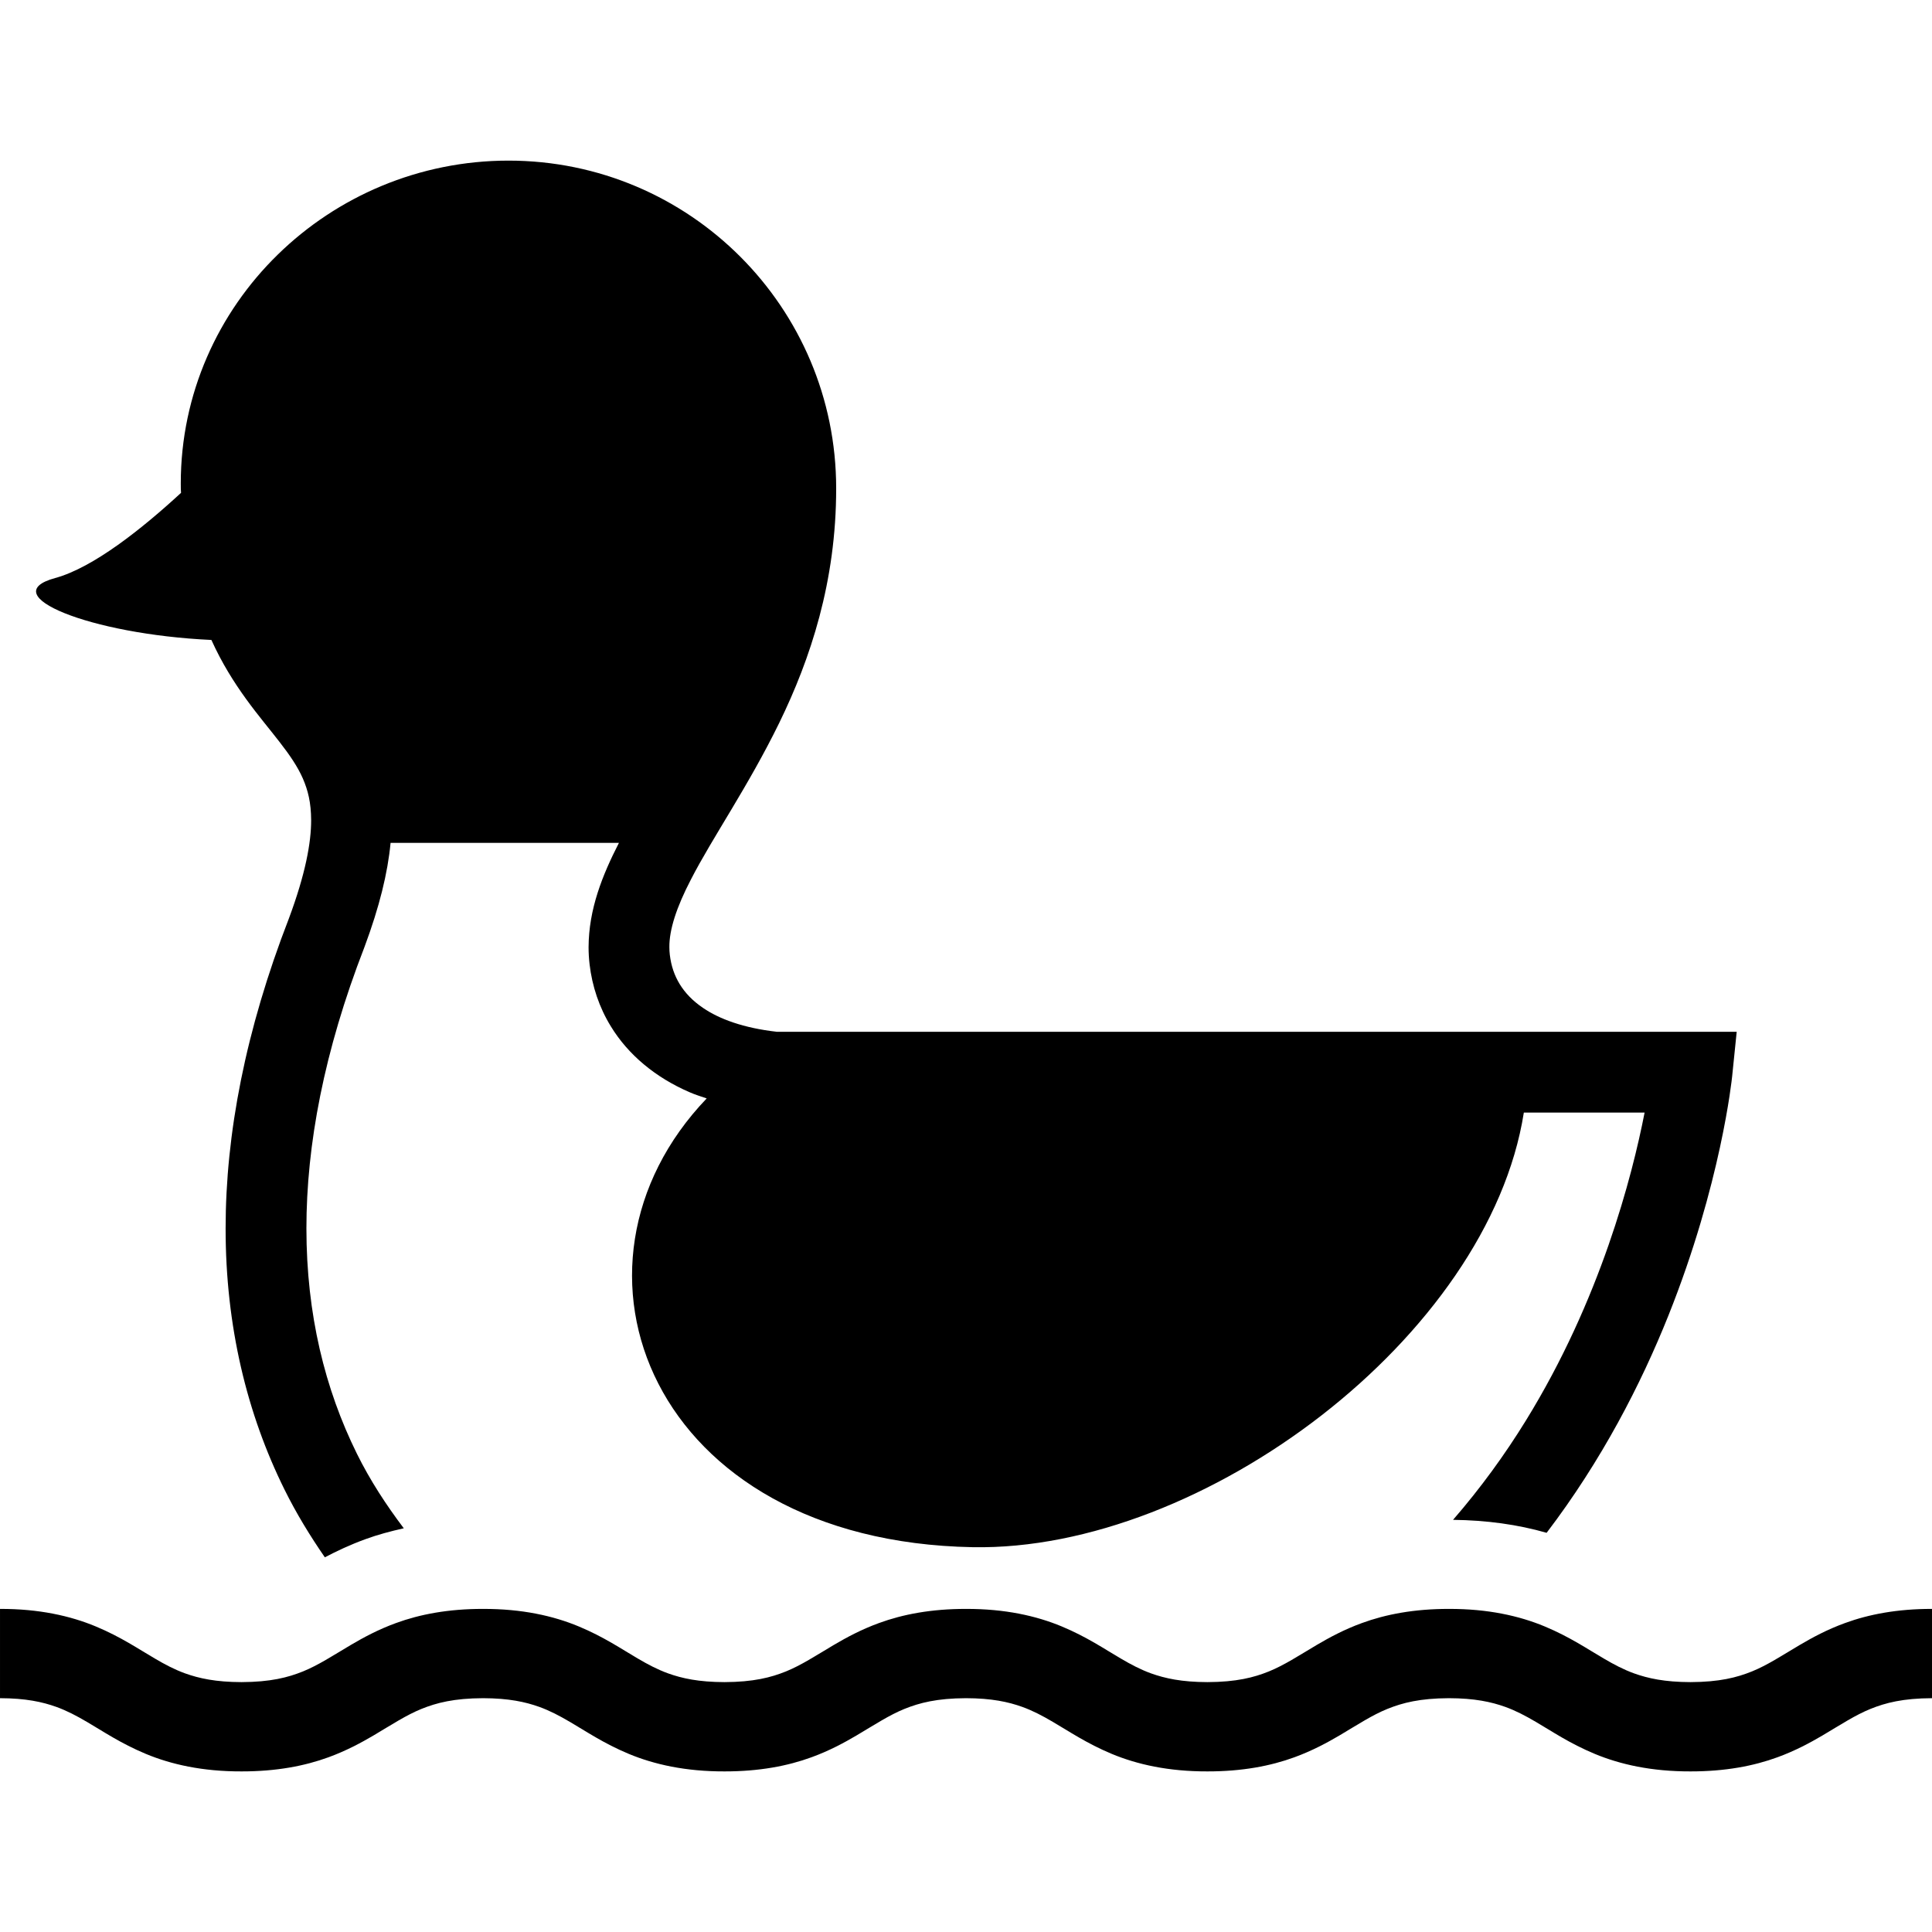
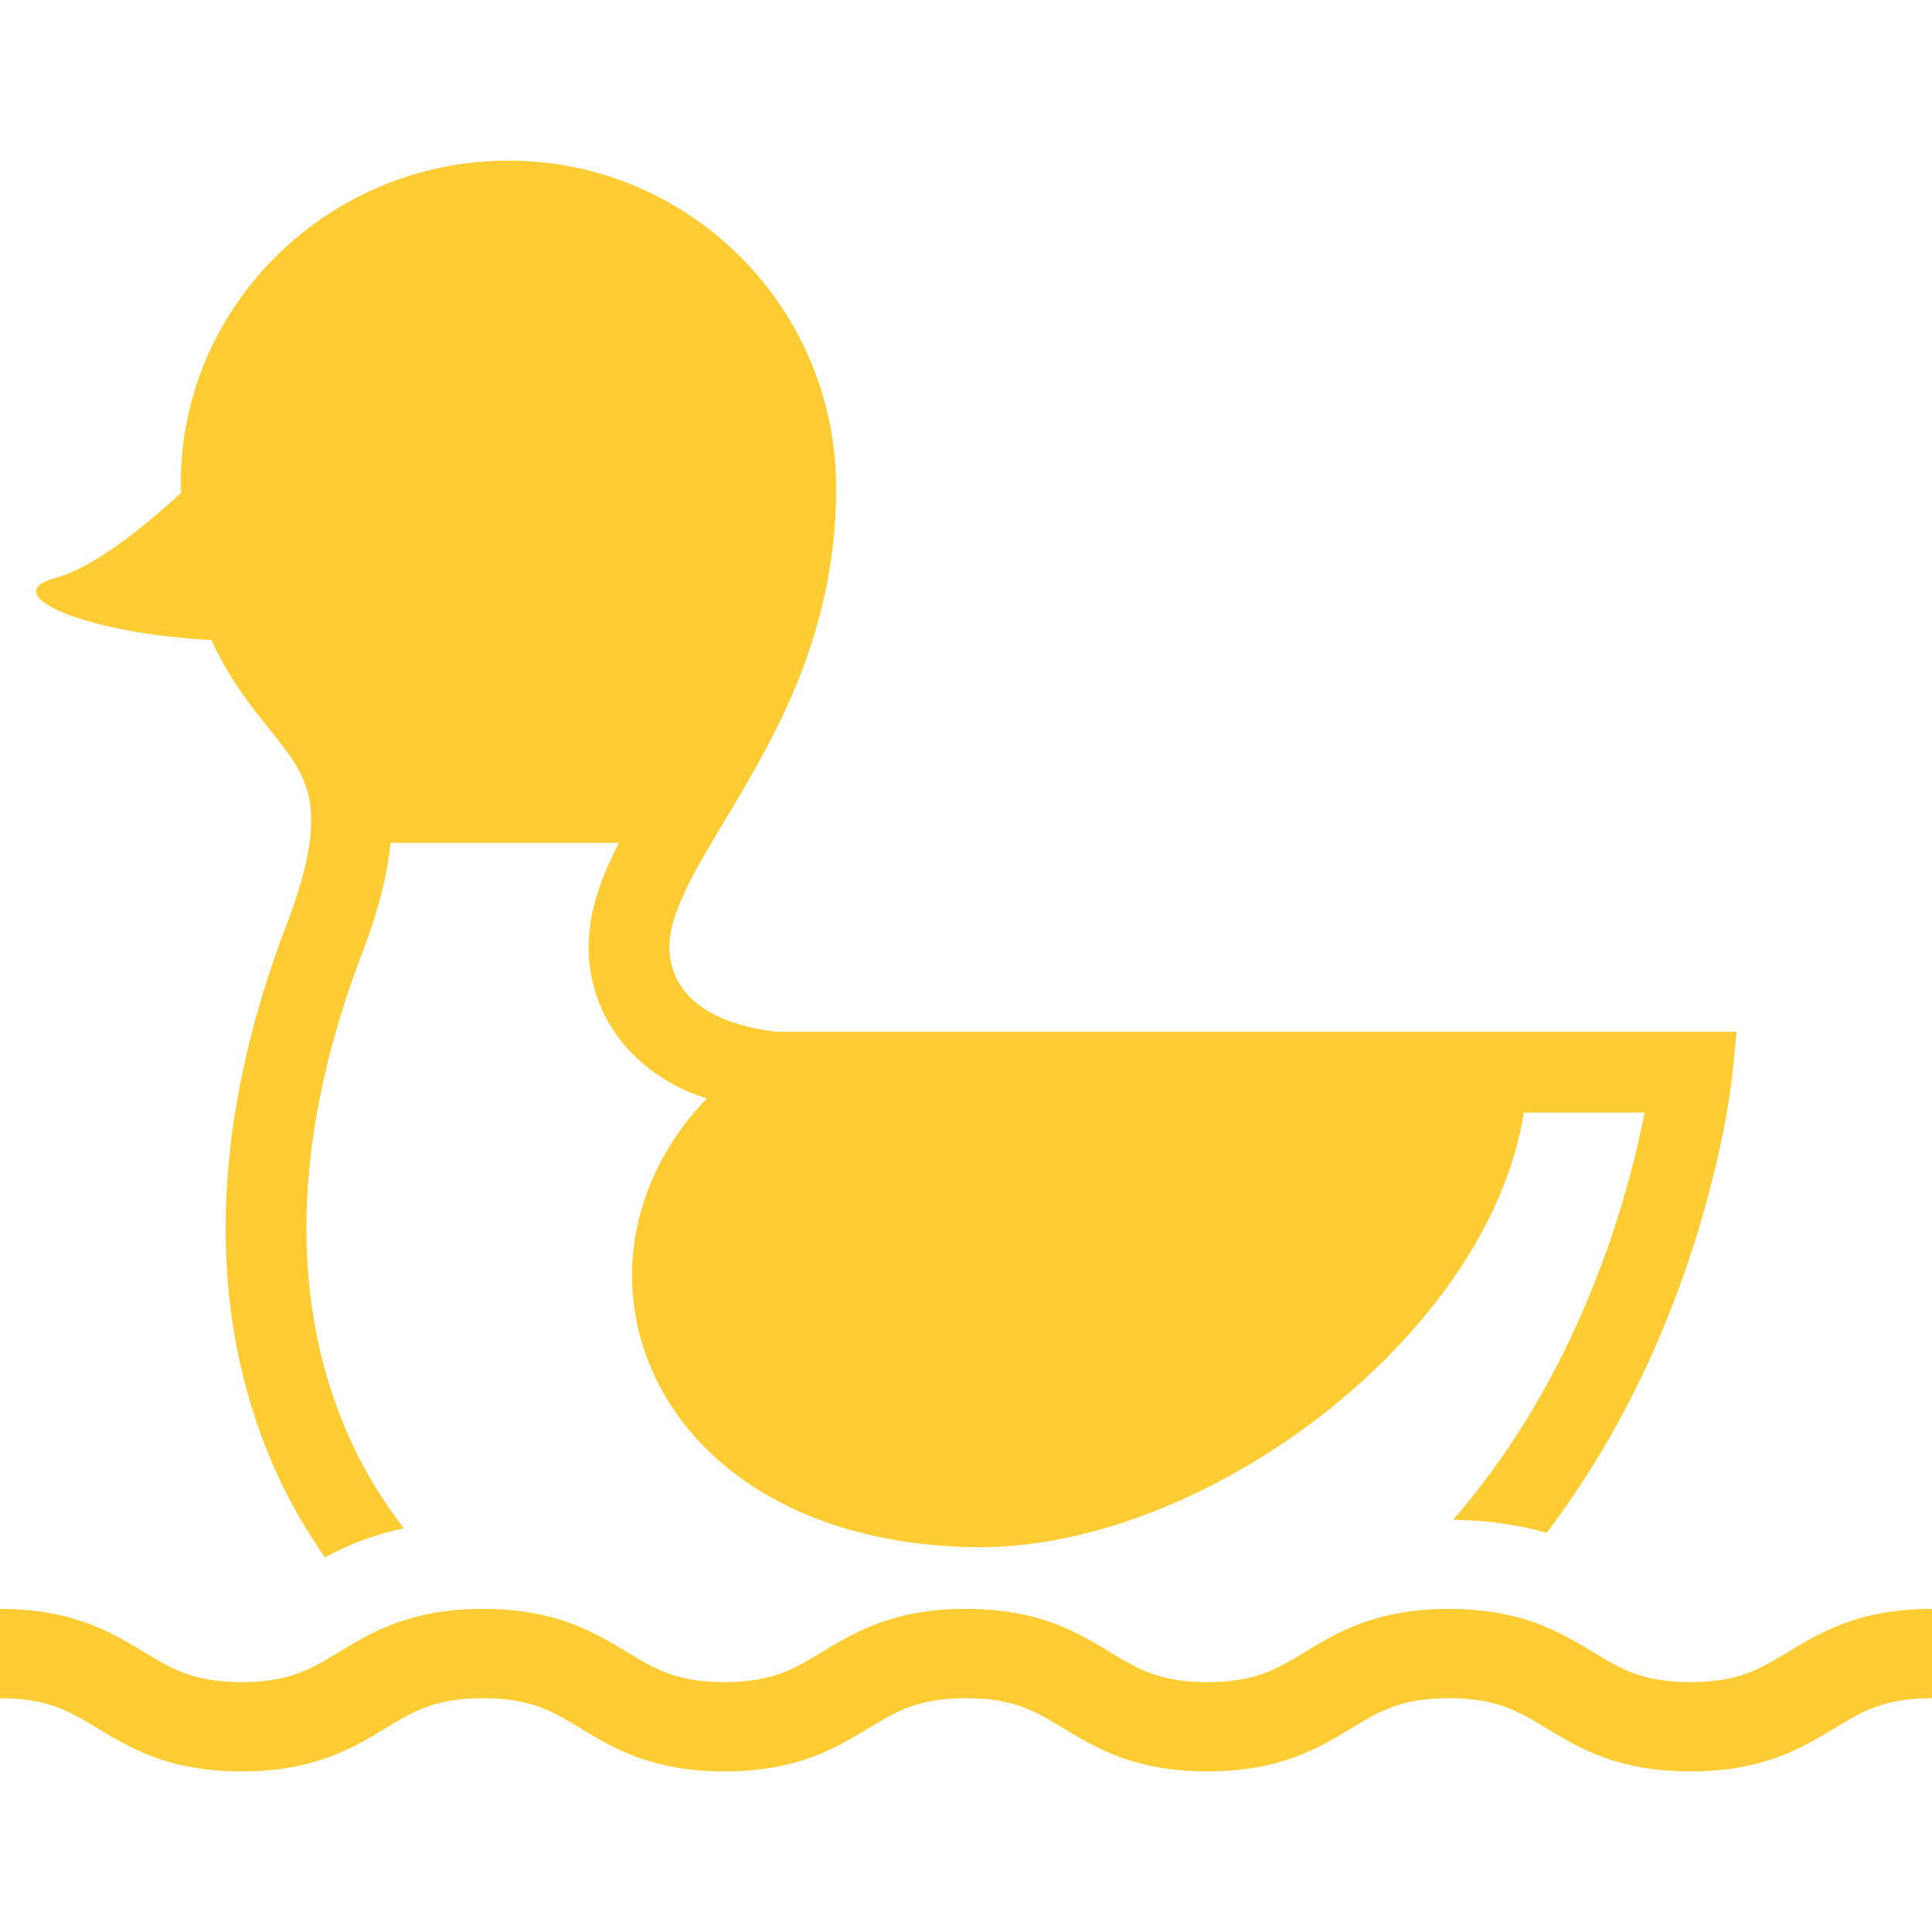
<svg xmlns="http://www.w3.org/2000/svg" height="800px" width="800px" version="1.1" id="_x32_" viewBox="0 0 512 512" xml:space="preserve">
-   <style type="text/css">
- 	.st0{fill:#000000;}
- </style>
  <g>
-     <path class="st0" d="M56.024,169.596c5.588,12.37,13.008,20.48,18.015,26.972c2.78,3.566,4.856,6.624,6.22,9.744   c1.355,3.127,2.175,6.354,2.199,11.044c0.011,5.915-1.502,14.264-5.908,26.071C65.05,273.078,59.79,300.52,59.79,325.544   c-0.011,25.863,5.646,49.108,15.608,69.21c3.131,6.331,6.77,12.262,10.69,17.953c3.096-1.625,6.647-3.32,10.787-4.821   c3.234-1.186,6.647-2.095,10.135-2.873c-4.664-6.169-8.922-12.677-12.422-19.755c-8.477-17.136-13.378-36.946-13.386-59.713   c0-22.051,4.637-46.889,15.361-74.508l0.012-0.046l0.039-0.092c3.947-10.613,6.134-19.532,6.893-27.526h60.514   c-4.418,8.634-7.995,17.576-8.042,27.634c0,1.494,0.085,3.011,0.266,4.544c0.674,5.792,2.546,11.422,5.63,16.436   c4.613,7.572,11.876,13.579,20.879,17.468c1.441,0.632,3,1.117,4.529,1.64c-42.726,44.617-14.918,117.339,70.484,118.926   c61.061,1.124,136.747-55.847,146.067-115.182h32.002c-3.297,16.937-11.746,49.669-31.47,81.633   c-5.514,8.949-11.93,17.815-19.293,26.302c8.88,0.1,17.152,1.24,24.8,3.436c14.626-19.216,24.993-39.388,32.256-57.533   c14.001-35.014,16.836-62.802,16.913-63.464l1.201-11.784H205.841c-8.799-0.993-15.231-3.388-19.486-6.292   c-2.842-1.918-4.81-4.036-6.224-6.324c-1.401-2.303-2.272-4.829-2.622-7.771c-0.08-0.662-0.119-1.34-0.119-2.033   c-0.047-4.583,1.871-10.56,5.714-17.938c5.672-11.068,15.192-24.677,23.429-41.552c8.226-16.882,15.076-37.354,15.062-62.116   c-0.008-47.967-38.872-86.831-86.84-86.838c-23.695,0-45.406,9.511-61.161,24.923c-15.762,15.396-25.69,36.885-25.686,60.63   l0.012,1.479c0.007,0.355,0.05,0.647,0.058,1.009c-10.206,9.404-23.206,19.817-33.365,22.582   C-1.606,157.612,23.626,168.094,56.024,169.596z" />
-     <path class="st0" d="M488.956,430.12c-4.714,1.71-8.619,3.828-11.938,5.776c-5.007,2.973-8.664,5.391-12.693,7.032   c-4.036,1.634-8.642,2.82-16.328,2.85c-6.824-0.016-11.245-0.986-14.965-2.319c-2.788-1.016-5.26-2.311-8.032-3.943   c-4.136-2.403-8.989-5.73-15.681-8.511c-6.693-2.78-15.019-4.659-25.34-4.628c-9.173-0.016-16.759,1.44-23.044,3.743   c-4.705,1.71-8.611,3.828-11.93,5.776c-5.006,2.973-8.672,5.391-12.692,7.032c-4.036,1.634-8.649,2.82-16.328,2.85   c-6.824-0.016-11.238-0.986-14.957-2.319c-2.788-1.016-5.252-2.311-8.026-3.943c-4.136-2.403-8.98-5.73-15.673-8.511   c-6.693-2.78-15.011-4.659-25.332-4.628c-9.173-0.016-16.759,1.44-23.044,3.743c-4.706,1.71-8.611,3.828-11.93,5.776   c-5.006,2.973-8.672,5.391-12.693,7.032c-4.036,1.634-8.649,2.82-16.336,2.85c-6.824-0.016-11.237-0.986-14.949-2.319   c-2.796-1.016-5.26-2.311-8.04-3.943c-4.128-2.403-8.973-5.73-15.674-8.511c-6.686-2.78-15.011-4.659-25.331-4.628   c-9.173-0.016-16.76,1.44-23.044,3.743c-4.706,1.71-8.611,3.828-11.93,5.776c-5.006,2.973-8.672,5.391-12.693,7.032   c-4.036,1.634-8.649,2.82-16.328,2.85c-6.824-0.016-11.237-0.986-14.957-2.319c-2.796-1.016-5.261-2.311-8.033-3.943   c-4.136-2.403-8.981-5.73-15.681-8.511c-6.693-2.78-15.019-4.659-25.332-4.628v23.66c6.824,0.016,11.237,0.986,14.957,2.318   c2.788,1.018,5.26,2.311,8.033,3.943c4.136,2.396,8.98,5.731,15.681,8.511c6.686,2.781,15.011,4.66,25.332,4.63   c9.181,0.015,16.759-1.441,23.044-3.743c4.706-1.718,8.611-3.828,11.93-5.777c5.007-2.973,8.672-5.392,12.693-7.032   c4.036-1.632,8.648-2.819,16.328-2.85c6.824,0.016,11.237,0.986,14.957,2.318c2.788,1.018,5.26,2.311,8.032,3.943   c4.136,2.396,8.981,5.731,15.674,8.511c6.693,2.781,15.019,4.66,25.331,4.63c9.181,0.015,16.768-1.441,23.052-3.743   c4.706-1.71,8.611-3.828,11.93-5.777c5.006-2.973,8.672-5.392,12.693-7.032c4.036-1.632,8.649-2.819,16.328-2.85   c6.824,0.016,11.237,0.986,14.949,2.318c2.788,1.018,5.261,2.311,8.033,3.943c4.136,2.396,8.981,5.731,15.674,8.511   c6.686,2.781,15.012,4.66,25.332,4.63c9.172,0.015,16.76-1.441,23.044-3.743c4.706-1.718,8.611-3.828,11.93-5.777   c5.006-2.973,8.665-5.392,12.693-7.032c4.036-1.632,8.65-2.819,16.328-2.85c6.824,0.016,11.245,0.986,14.965,2.318   c2.788,1.018,5.26,2.311,8.033,3.943c4.136,2.403,8.98,5.739,15.681,8.511c6.693,2.781,15.019,4.66,25.339,4.63   c9.181,0.015,16.76-1.441,23.044-3.743c4.706-1.718,8.618-3.828,11.93-5.777c5.014-2.973,8.672-5.392,12.7-7.032   c4.028-1.632,8.642-2.819,16.328-2.85v-23.66C502.82,426.362,495.241,427.818,488.956,430.12z" />
+     <path fill="#ffcc33" d="M56.024,169.596c5.588,12.37,13.008,20.48,18.015,26.972c2.78,3.566,4.856,6.624,6.22,9.744   c1.355,3.127,2.175,6.354,2.199,11.044c0.011,5.915-1.502,14.264-5.908,26.071C65.05,273.078,59.79,300.52,59.79,325.544   c-0.011,25.863,5.646,49.108,15.608,69.21c3.131,6.331,6.77,12.262,10.69,17.953c3.096-1.625,6.647-3.32,10.787-4.821   c3.234-1.186,6.647-2.095,10.135-2.873c-4.664-6.169-8.922-12.677-12.422-19.755c-8.477-17.136-13.378-36.946-13.386-59.713   c0-22.051,4.637-46.889,15.361-74.508l0.012-0.046l0.039-0.092c3.947-10.613,6.134-19.532,6.893-27.526h60.514   c-4.418,8.634-7.995,17.576-8.042,27.634c0,1.494,0.085,3.011,0.266,4.544c0.674,5.792,2.546,11.422,5.63,16.436   c4.613,7.572,11.876,13.579,20.879,17.468c1.441,0.632,3,1.117,4.529,1.64c-42.726,44.617-14.918,117.339,70.484,118.926   c61.061,1.124,136.747-55.847,146.067-115.182h32.002c-3.297,16.937-11.746,49.669-31.47,81.633   c-5.514,8.949-11.93,17.815-19.293,26.302c8.88,0.1,17.152,1.24,24.8,3.436c14.626-19.216,24.993-39.388,32.256-57.533   c14.001-35.014,16.836-62.802,16.913-63.464l1.201-11.784H205.841c-8.799-0.993-15.231-3.388-19.486-6.292   c-2.842-1.918-4.81-4.036-6.224-6.324c-1.401-2.303-2.272-4.829-2.622-7.771c-0.08-0.662-0.119-1.34-0.119-2.033   c-0.047-4.583,1.871-10.56,5.714-17.938c5.672-11.068,15.192-24.677,23.429-41.552c8.226-16.882,15.076-37.354,15.062-62.116   c-0.008-47.967-38.872-86.831-86.84-86.838c-23.695,0-45.406,9.511-61.161,24.923c-15.762,15.396-25.69,36.885-25.686,60.63   l0.012,1.479c0.007,0.355,0.05,0.647,0.058,1.009c-10.206,9.404-23.206,19.817-33.365,22.582   C-1.606,157.612,23.626,168.094,56.024,169.596z" />
+     <path fill="#ffcc33" d="M488.956,430.12c-4.714,1.71-8.619,3.828-11.938,5.776c-5.007,2.973-8.664,5.391-12.693,7.032   c-4.036,1.634-8.642,2.82-16.328,2.85c-6.824-0.016-11.245-0.986-14.965-2.319c-2.788-1.016-5.26-2.311-8.032-3.943   c-4.136-2.403-8.989-5.73-15.681-8.511c-6.693-2.78-15.019-4.659-25.34-4.628c-9.173-0.016-16.759,1.44-23.044,3.743   c-4.705,1.71-8.611,3.828-11.93,5.776c-5.006,2.973-8.672,5.391-12.692,7.032c-4.036,1.634-8.649,2.82-16.328,2.85   c-6.824-0.016-11.238-0.986-14.957-2.319c-2.788-1.016-5.252-2.311-8.026-3.943c-4.136-2.403-8.98-5.73-15.673-8.511   c-6.693-2.78-15.011-4.659-25.332-4.628c-9.173-0.016-16.759,1.44-23.044,3.743c-4.706,1.71-8.611,3.828-11.93,5.776   c-5.006,2.973-8.672,5.391-12.693,7.032c-4.036,1.634-8.649,2.82-16.336,2.85c-6.824-0.016-11.237-0.986-14.949-2.319   c-2.796-1.016-5.26-2.311-8.04-3.943c-4.128-2.403-8.973-5.73-15.674-8.511c-6.686-2.78-15.011-4.659-25.331-4.628   c-9.173-0.016-16.76,1.44-23.044,3.743c-4.706,1.71-8.611,3.828-11.93,5.776c-5.006,2.973-8.672,5.391-12.693,7.032   c-4.036,1.634-8.649,2.82-16.328,2.85c-6.824-0.016-11.237-0.986-14.957-2.319c-2.796-1.016-5.261-2.311-8.033-3.943   c-4.136-2.403-8.981-5.73-15.681-8.511c-6.693-2.78-15.019-4.659-25.332-4.628v23.66c6.824,0.016,11.237,0.986,14.957,2.318   c2.788,1.018,5.26,2.311,8.033,3.943c4.136,2.396,8.98,5.731,15.681,8.511c6.686,2.781,15.011,4.66,25.332,4.63   c9.181,0.015,16.759-1.441,23.044-3.743c4.706-1.718,8.611-3.828,11.93-5.777c5.007-2.973,8.672-5.392,12.693-7.032   c4.036-1.632,8.648-2.819,16.328-2.85c6.824,0.016,11.237,0.986,14.957,2.318c2.788,1.018,5.26,2.311,8.032,3.943   c4.136,2.396,8.981,5.731,15.674,8.511c6.693,2.781,15.019,4.66,25.331,4.63c9.181,0.015,16.768-1.441,23.052-3.743   c4.706-1.71,8.611-3.828,11.93-5.777c5.006-2.973,8.672-5.392,12.693-7.032c4.036-1.632,8.649-2.819,16.328-2.85   c6.824,0.016,11.237,0.986,14.949,2.318c2.788,1.018,5.261,2.311,8.033,3.943c4.136,2.396,8.981,5.731,15.674,8.511   c6.686,2.781,15.012,4.66,25.332,4.63c9.172,0.015,16.76-1.441,23.044-3.743c4.706-1.718,8.611-3.828,11.93-5.777   c5.006-2.973,8.665-5.392,12.693-7.032c4.036-1.632,8.65-2.819,16.328-2.85c6.824,0.016,11.245,0.986,14.965,2.318   c2.788,1.018,5.26,2.311,8.033,3.943c4.136,2.403,8.98,5.739,15.681,8.511c6.693,2.781,15.019,4.66,25.339,4.63   c9.181,0.015,16.76-1.441,23.044-3.743c4.706-1.718,8.618-3.828,11.93-5.777c5.014-2.973,8.672-5.392,12.7-7.032   c4.028-1.632,8.642-2.819,16.328-2.85v-23.66C502.82,426.362,495.241,427.818,488.956,430.12z" />
  </g>
</svg>
